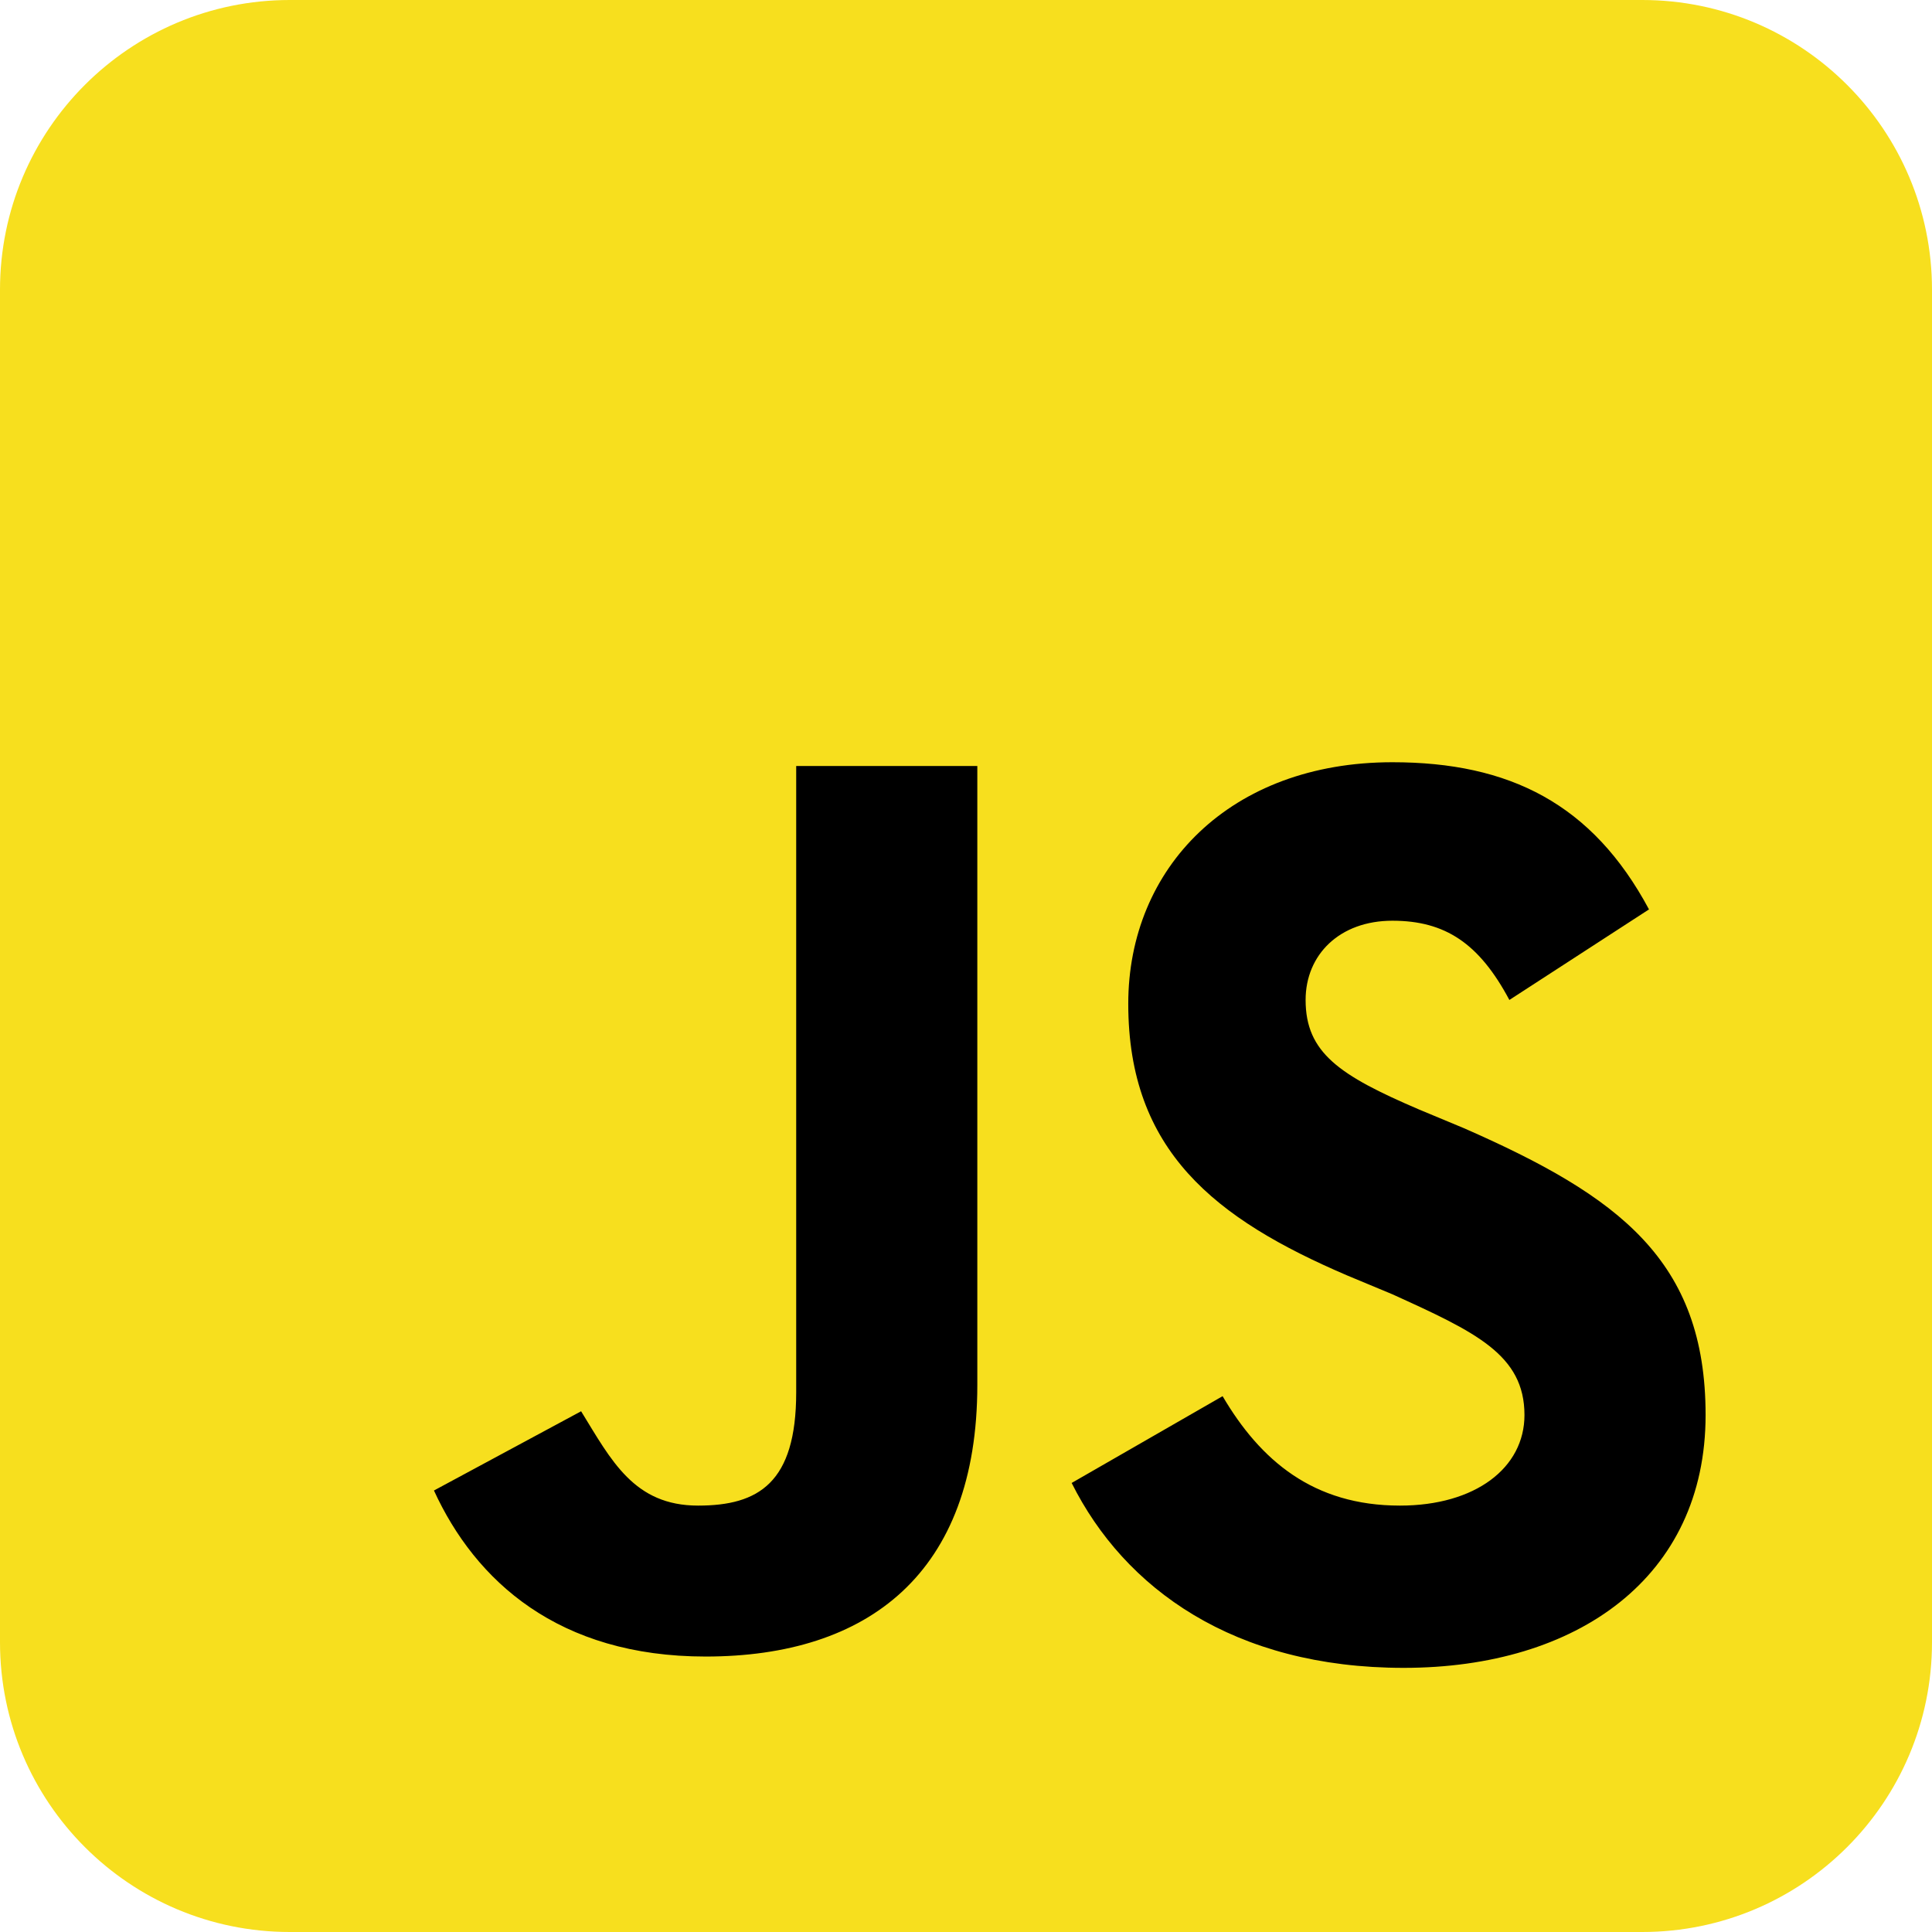
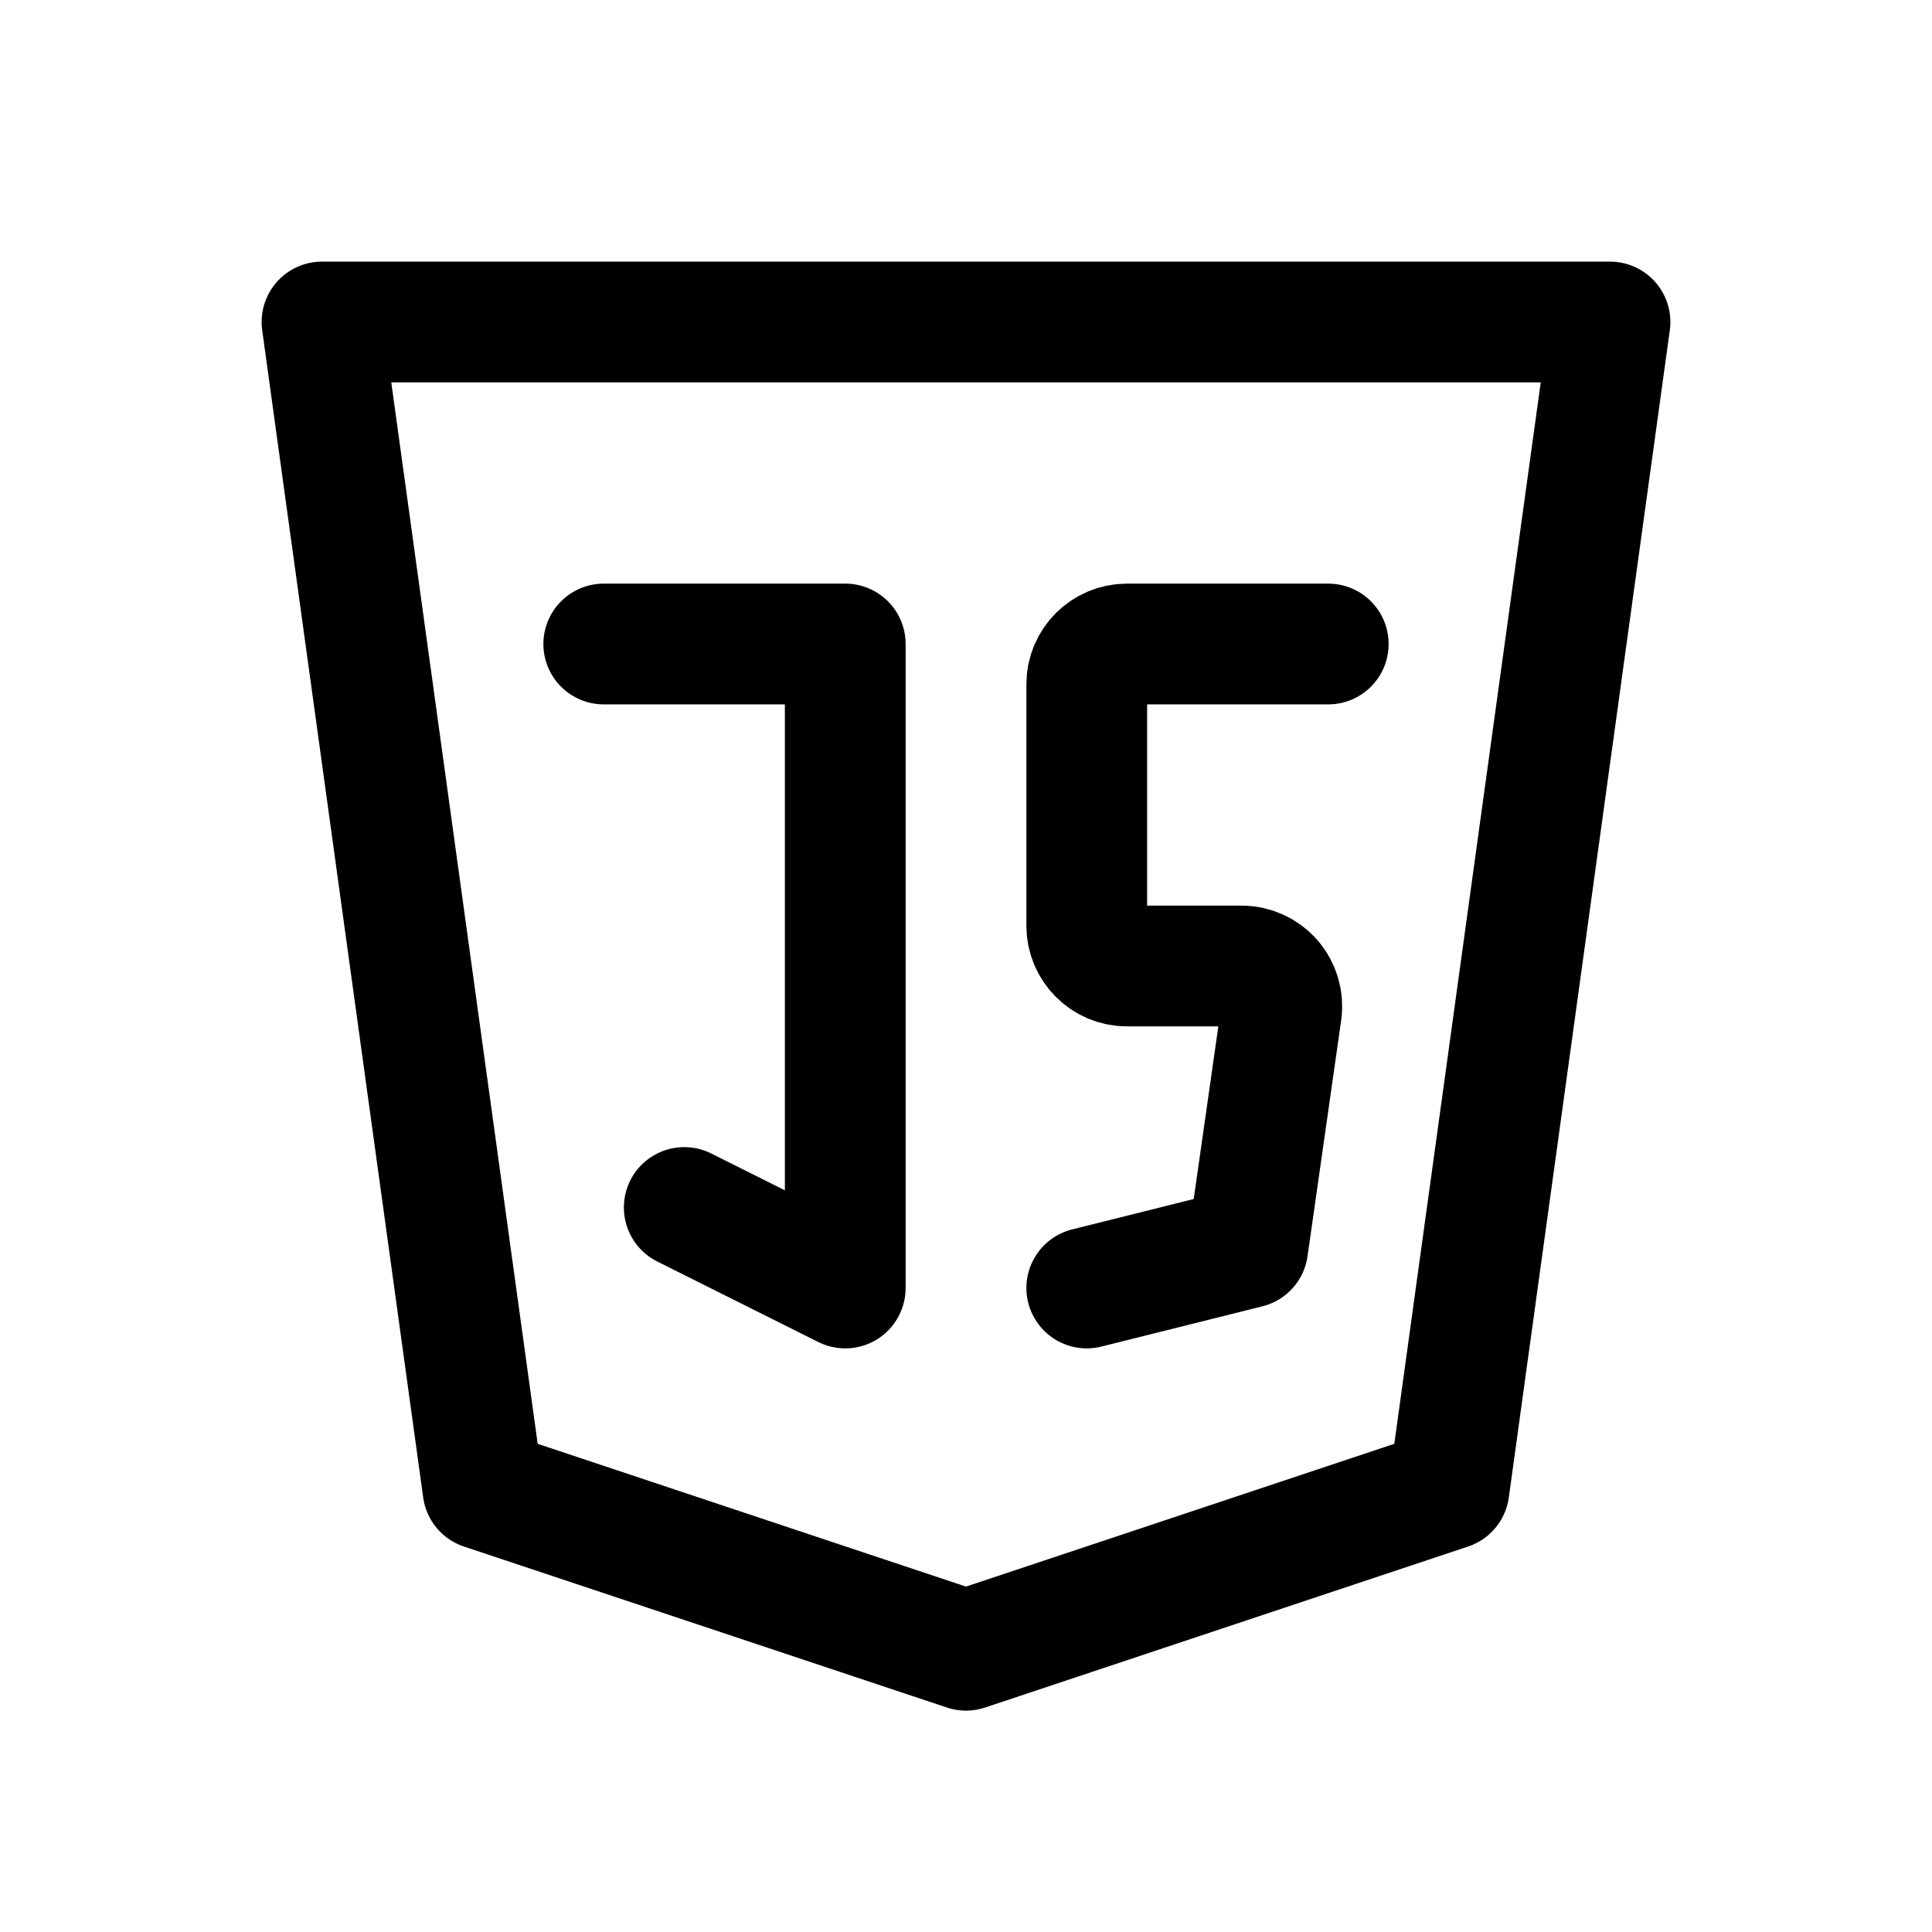
- <svg xmlns="http://www.w3.org/2000/svg" aria-label="JavaScript" role="img" viewBox="0 0 512 512">
-   <rect width="512" height="512" rx="15%" fill="#f7df1e" />
-   <path d="m324,370c10,17 24,29 47,29 20,0 33,-10 33,-24 0,-16 -13,-22 -35,-32l-12,-5c-35,-15 -58,-33 -58,-72 0,-36 27,-64 70,-64 31,0 53,11 68,39l-37,24c-8,-15 -17,-21 -31,-21 -14,0 -23,9 -23,21 0,14 9,20 30,29l12,5c41,18 64,35 64,76 0,43 -34,67 -80,67 -45,0 -74,-21 -88,-49zm-170,4c8,13 14,25 31,25 16,0 26,-6 26,-30V203h48v164c0,50 -29,72 -72,72 -39,0 -61,-20 -72,-44z" />
+ <svg xmlns="http://www.w3.org/2000/svg" class="icon icon-tabler icon-tabler-brand-javascript" width="44" height="44" viewBox="0 0 24 24" stroke-width="1.5" stroke="#000000" fill="none" stroke-linecap="round" stroke-linejoin="round">
+   <path stroke="none" d="M0 0h24v24H0z" fill="none" />
+   <path d="M20 4l-2 14.5l-6 2l-6 -2l-2 -14.5z" />
+   <path d="M7.5 8h3v8l-2 -1" />
+   <path d="M16.5 8h-2.5a.5 .5 0 0 0 -.5 .5v3a.5 .5 0 0 0 .5 .5h1.423a.5 .5 0 0 1 .495 .57l-.418 2.93l-2 .5" />
</svg>
